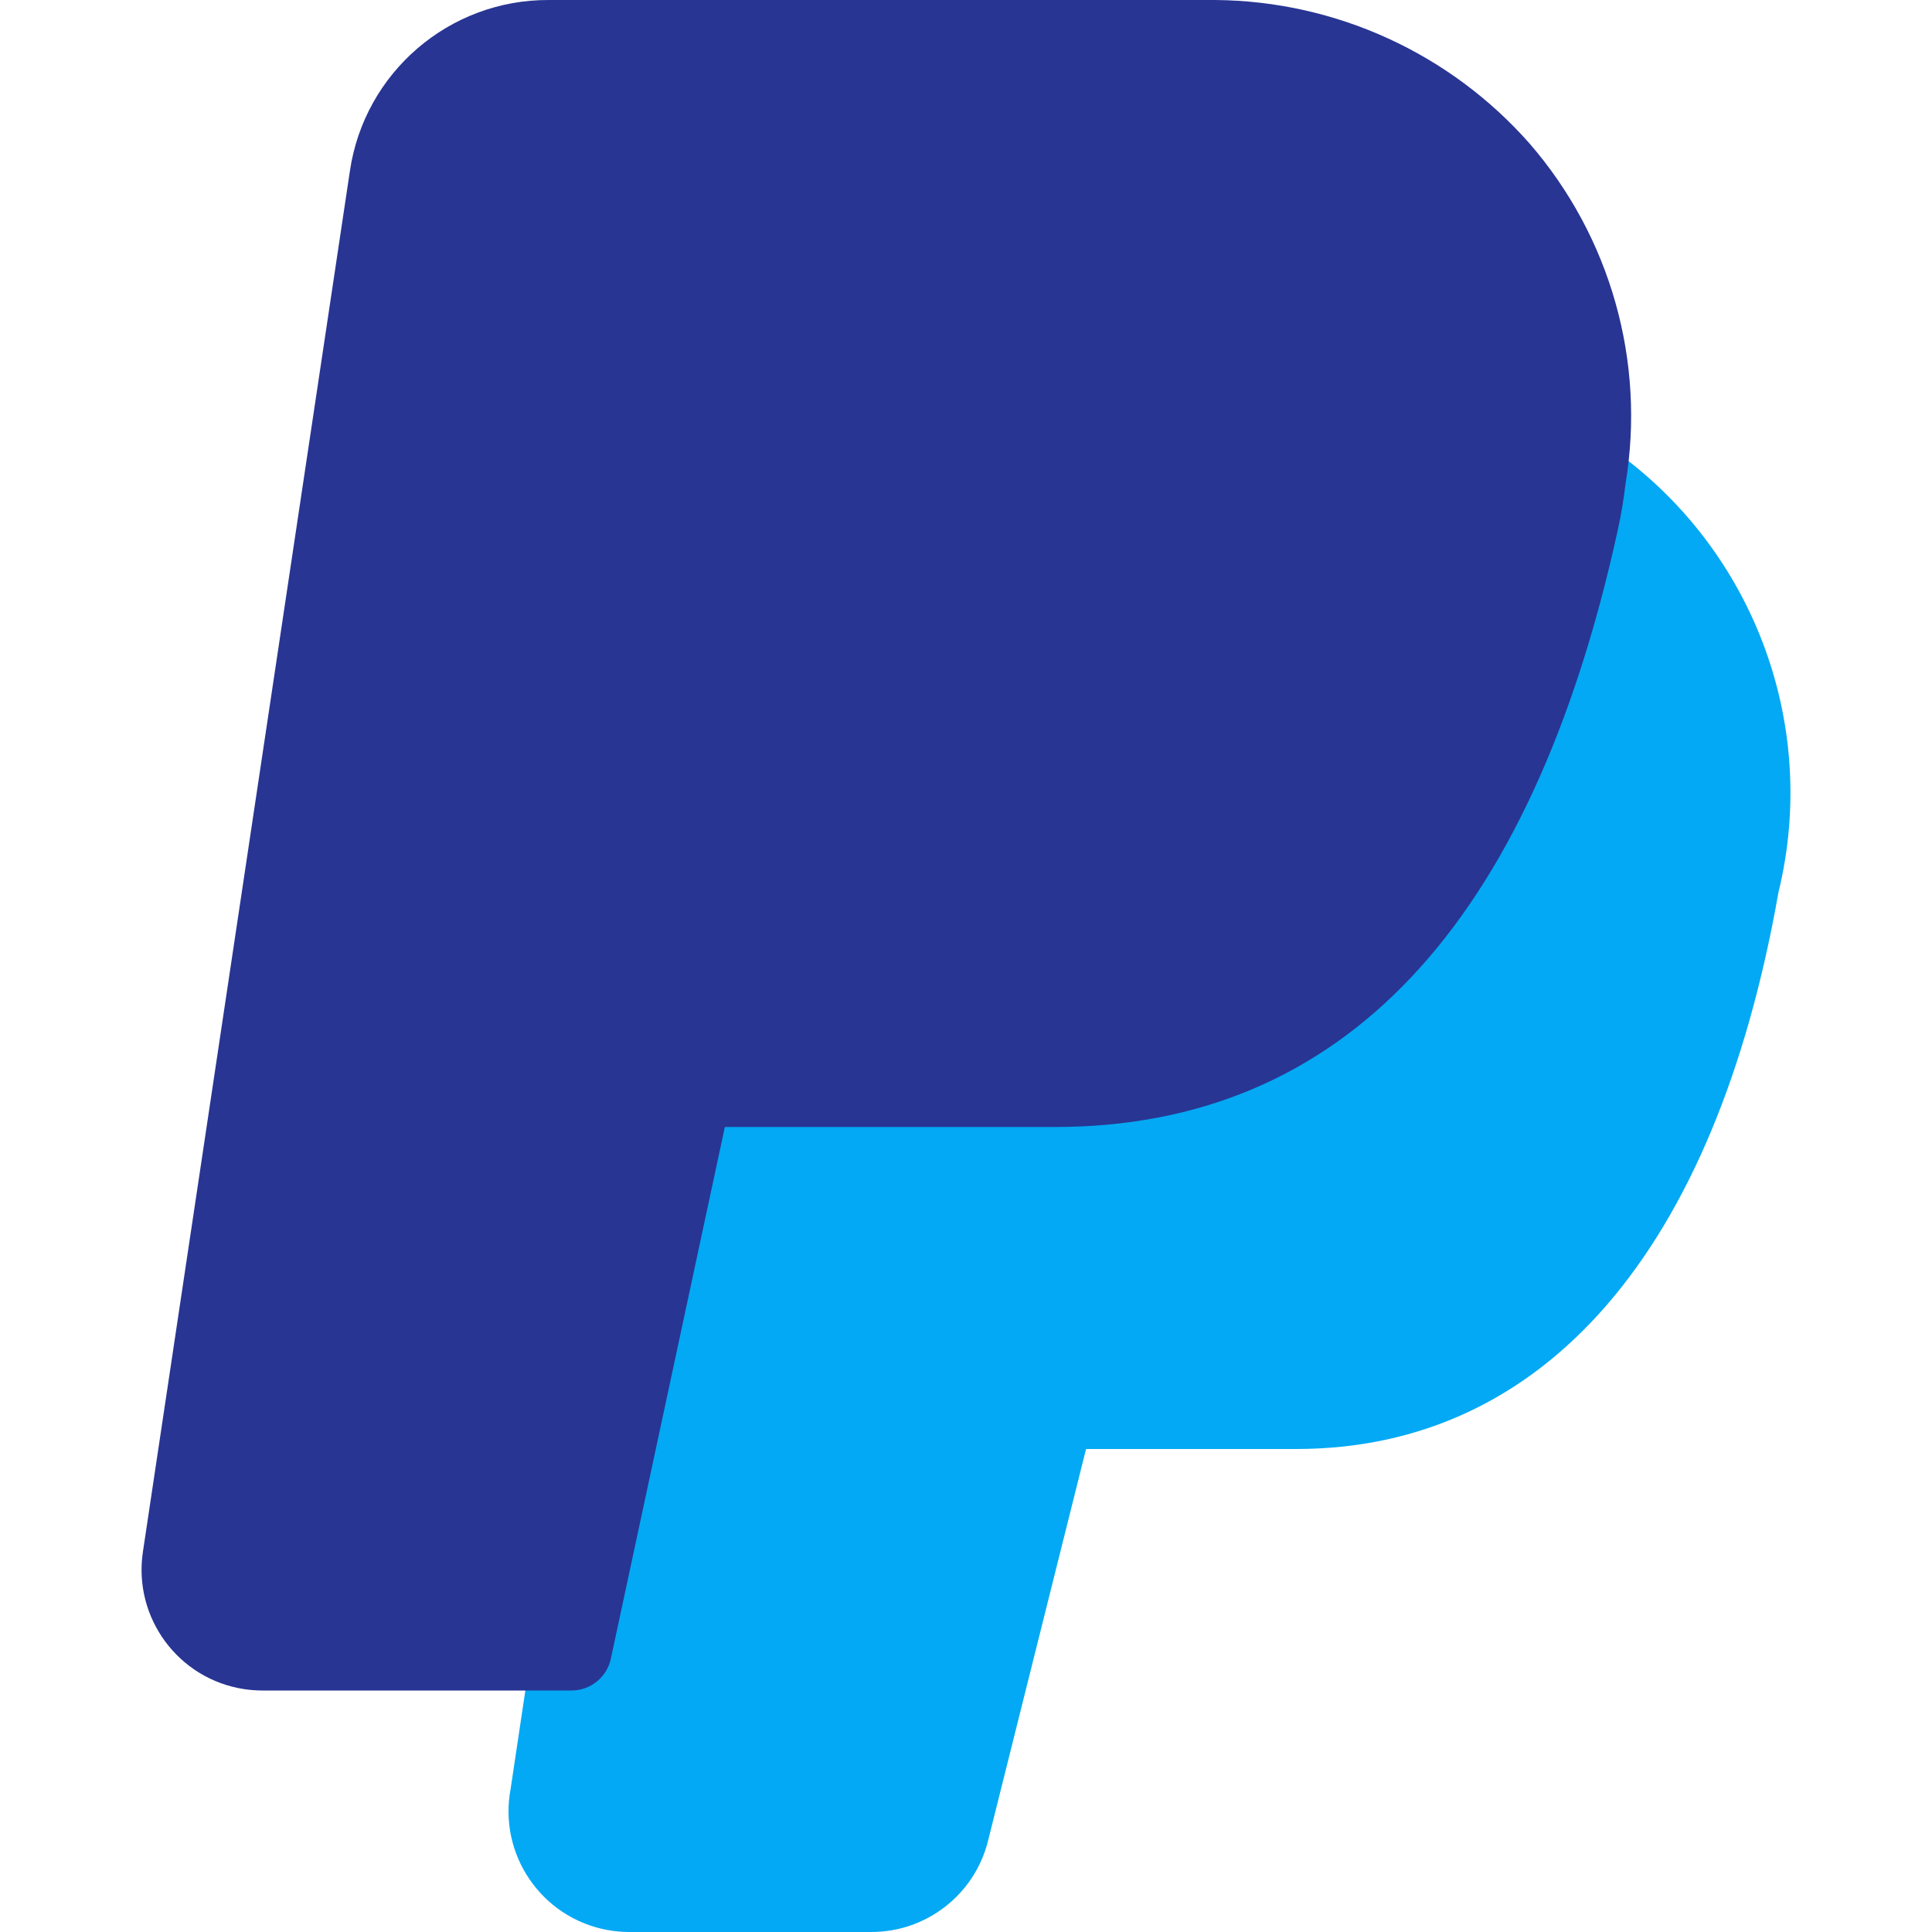
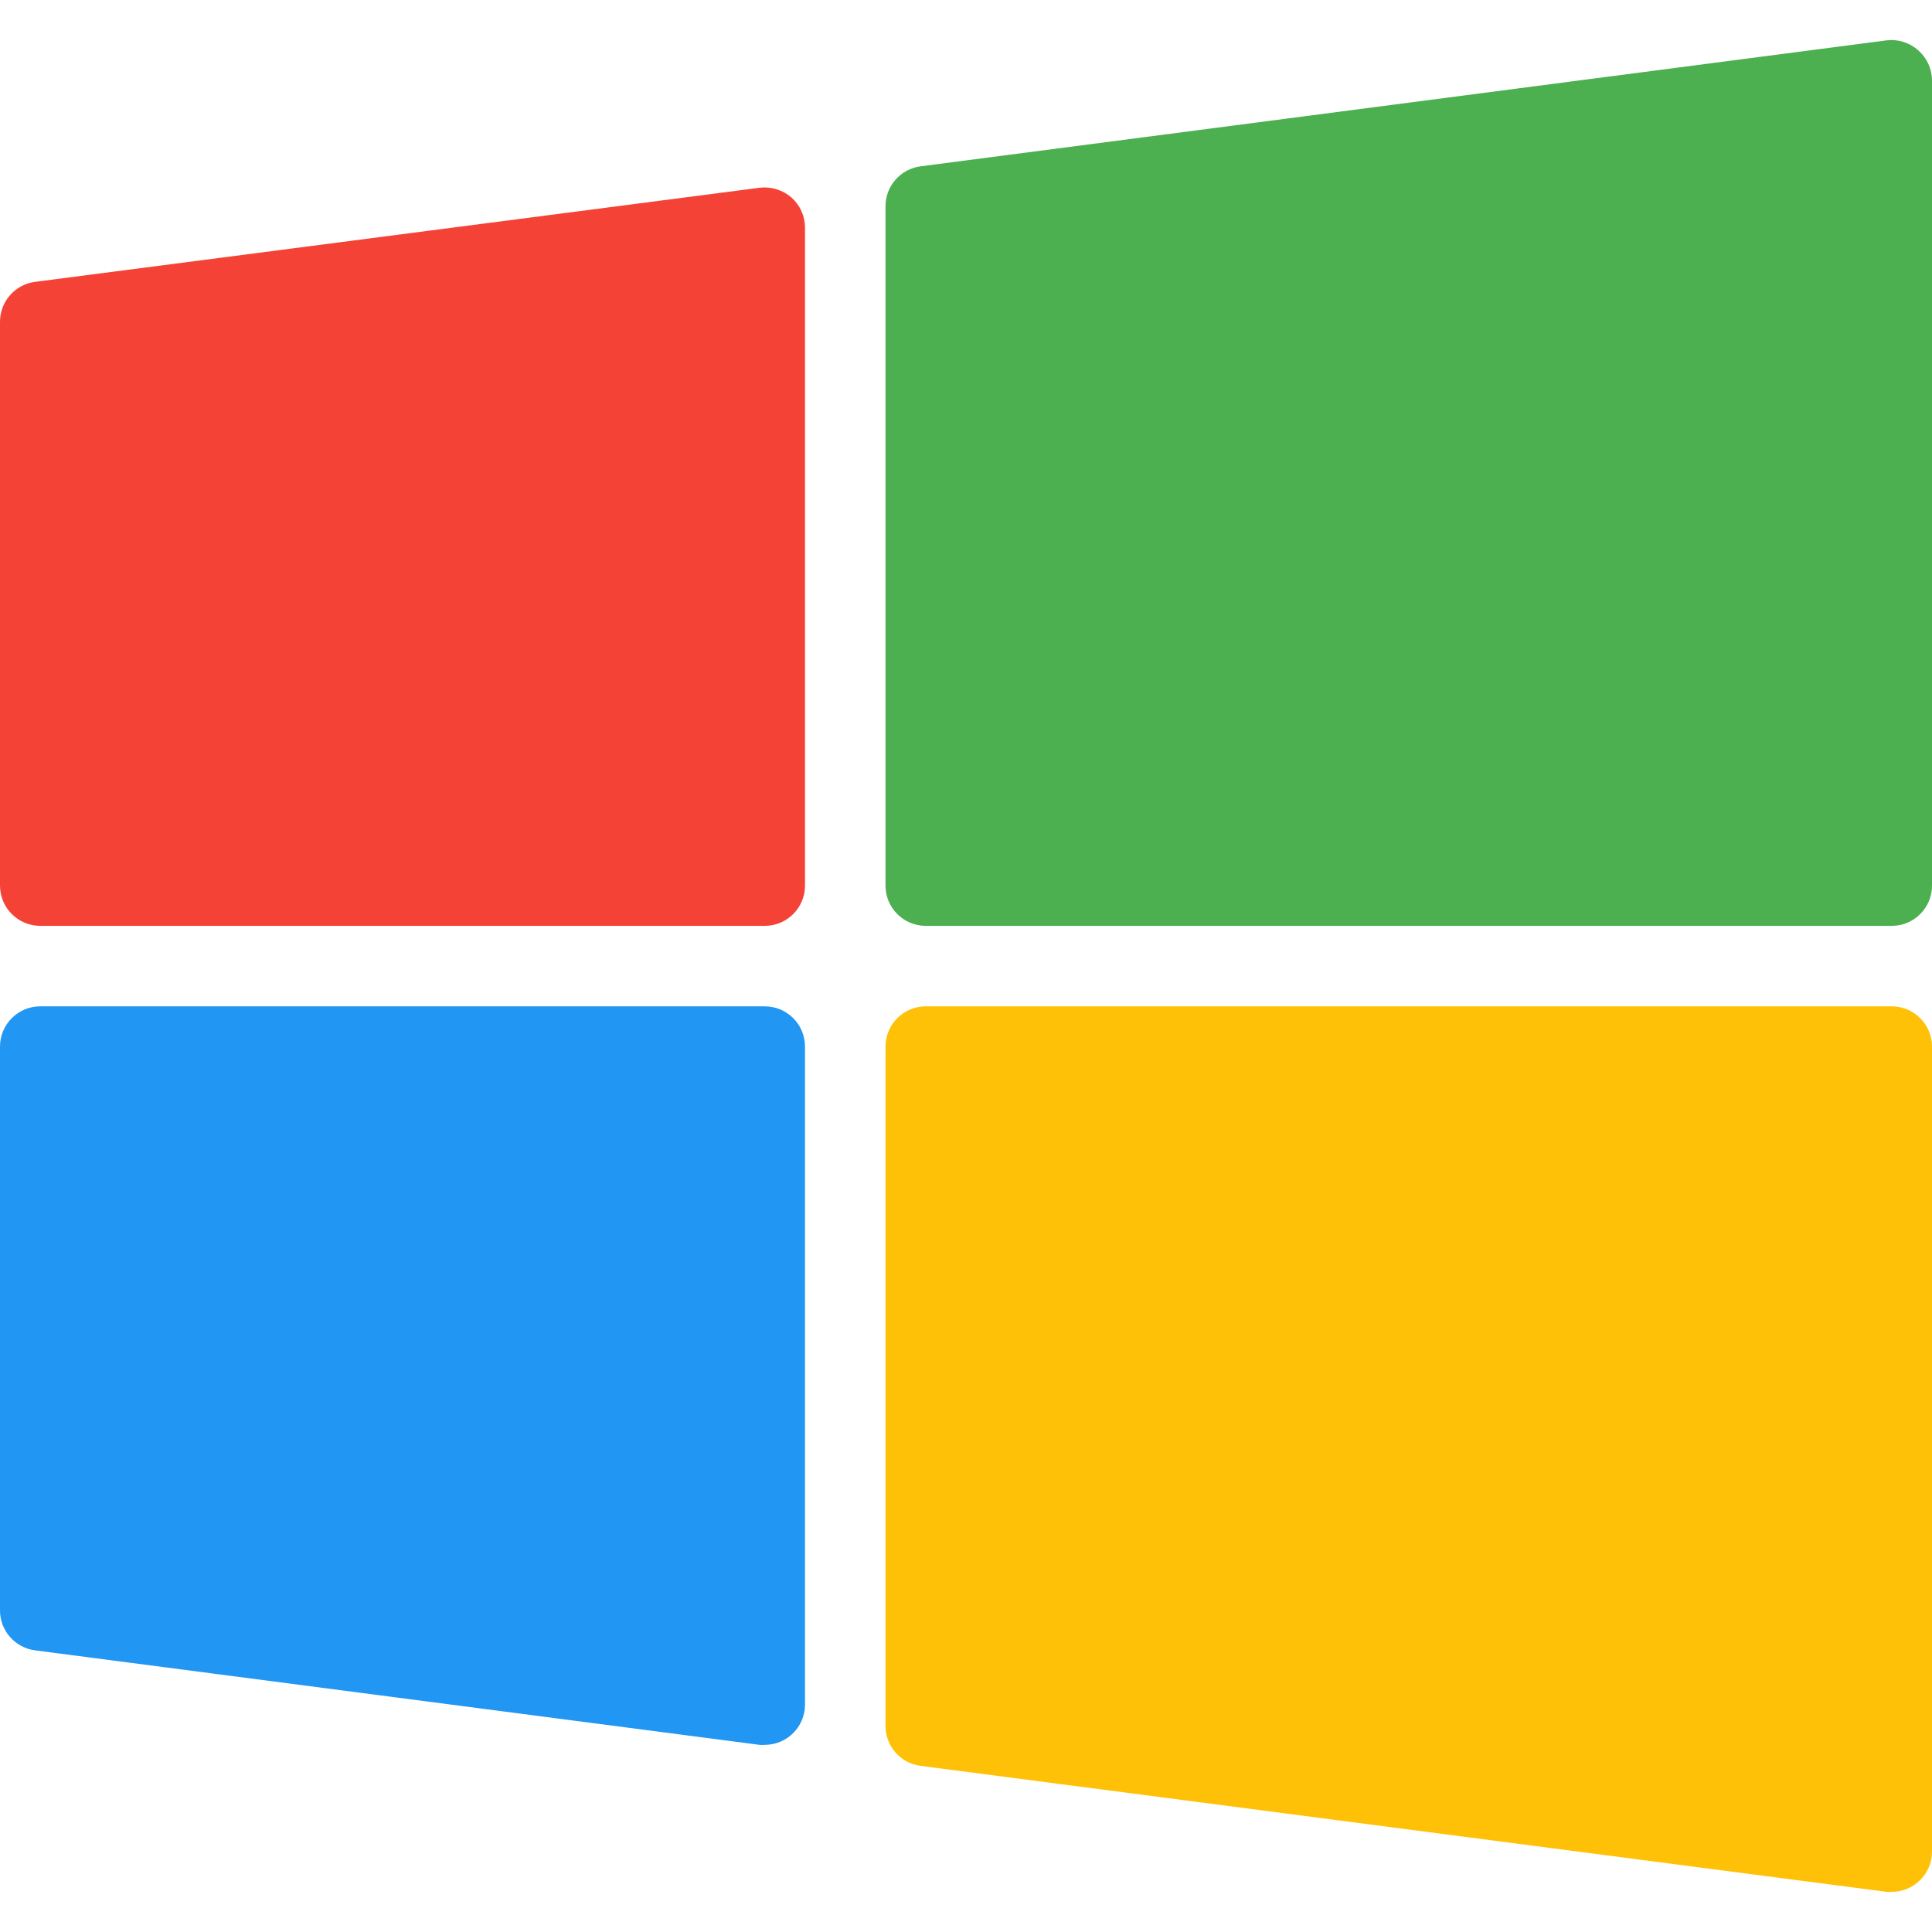
- <svg xmlns="http://www.w3.org/2000/svg" viewBox="0 0 512.001 512.001" class="w-7 h-7 p-1.5 mr-2.5 rounded-lg border border-gray-200 dark:border-gray-800">
-   <path fill="#03a9f4" d="M425.457 117.739c-3.121-1.838-6.961-1.966-10.197-.341-3.231 1.629-5.416 4.786-5.803 8.384-.384 3.499-.981 6.997-1.728 10.667-20.885 94.784-62.827 140.885-128.256 140.885h-96c-5.062.009-9.42 3.574-10.432 8.533l-32 149.995-5.717 38.187c-3.287 17.365 8.125 34.107 25.489 37.394 1.915.362 3.858.549 5.807.558h64.213c14.718.045 27.55-10 31.04-24.299l25.941-103.701h55.659c65.685 0 111.083-52.373 127.829-147.477 11.054-45.286-7.234-92.668-45.845-118.785z" />
-   <path fill="#283593" d="M405.339 38.017C384.261 14.108 354.012.286 322.139.001h-176.64C119.064-.141 96.558 19.2 92.721 45.355L37.873 411.243c-2.627 17.477 9.41 33.774 26.887 36.402 1.586.239 3.189.357 4.793.356h81.92c5.062-.009 9.42-3.574 10.432-8.533l30.187-140.8h87.467c75.904 0 126.059-53.056 149.099-157.867.926-4.178 1.638-8.4 2.133-12.651 5.348-32.335-3.981-65.372-25.452-90.133z" />
+ <svg xmlns="http://www.w3.org/2000/svg" viewBox="0 0 512 512" class="w-7 h-7 p-1.5 mr-2.5 rounded-lg border border-gray-200 dark:border-gray-800">
+   <path fill="#f44336" d="M201.302 49.754l-192 24.939C3.949 75.384-.044 79.963 0 85.36v149.333c0 5.891 4.776 10.667 10.667 10.667h192c5.891 0 10.667-4.776 10.667-10.667V60.314c-.004-3.064-1.325-5.978-3.627-8-2.319-1.994-5.368-2.923-8.405-2.56z" />
+   <path fill="#4caf50" d="M508.374 13.36c-2.286-2.06-5.35-3.032-8.405-2.667l-256 33.387c-5.352.691-9.346 5.27-9.301 10.667v179.947c0 5.891 4.776 10.667 10.667 10.667h256c5.891 0 10.667-4.776 10.667-10.667V21.36c-.005-3.064-1.327-5.978-3.628-8z" />
+   <path fill="#2196f3" d="M202.667 266.693h-192C4.776 266.693 0 271.469 0 277.36v149.333c-.044 5.397 3.949 9.976 9.301 10.667l192 25.045c.455.031.911.031 1.365 0 5.891 0 10.667-4.776 10.667-10.667V277.36c.001-5.891-4.775-10.667-10.666-10.667z" />
+   <path fill="#ffc107" d="M501.334 266.693h-256c-5.891 0-10.667 4.776-10.667 10.667v179.947c-.044 5.397 3.949 9.976 9.301 10.667l256 33.387c.455.031.911.031 1.365 0 5.891 0 10.667-4.776 10.667-10.667V277.36c0-5.891-4.775-10.667-10.666-10.667z" />
</svg>
